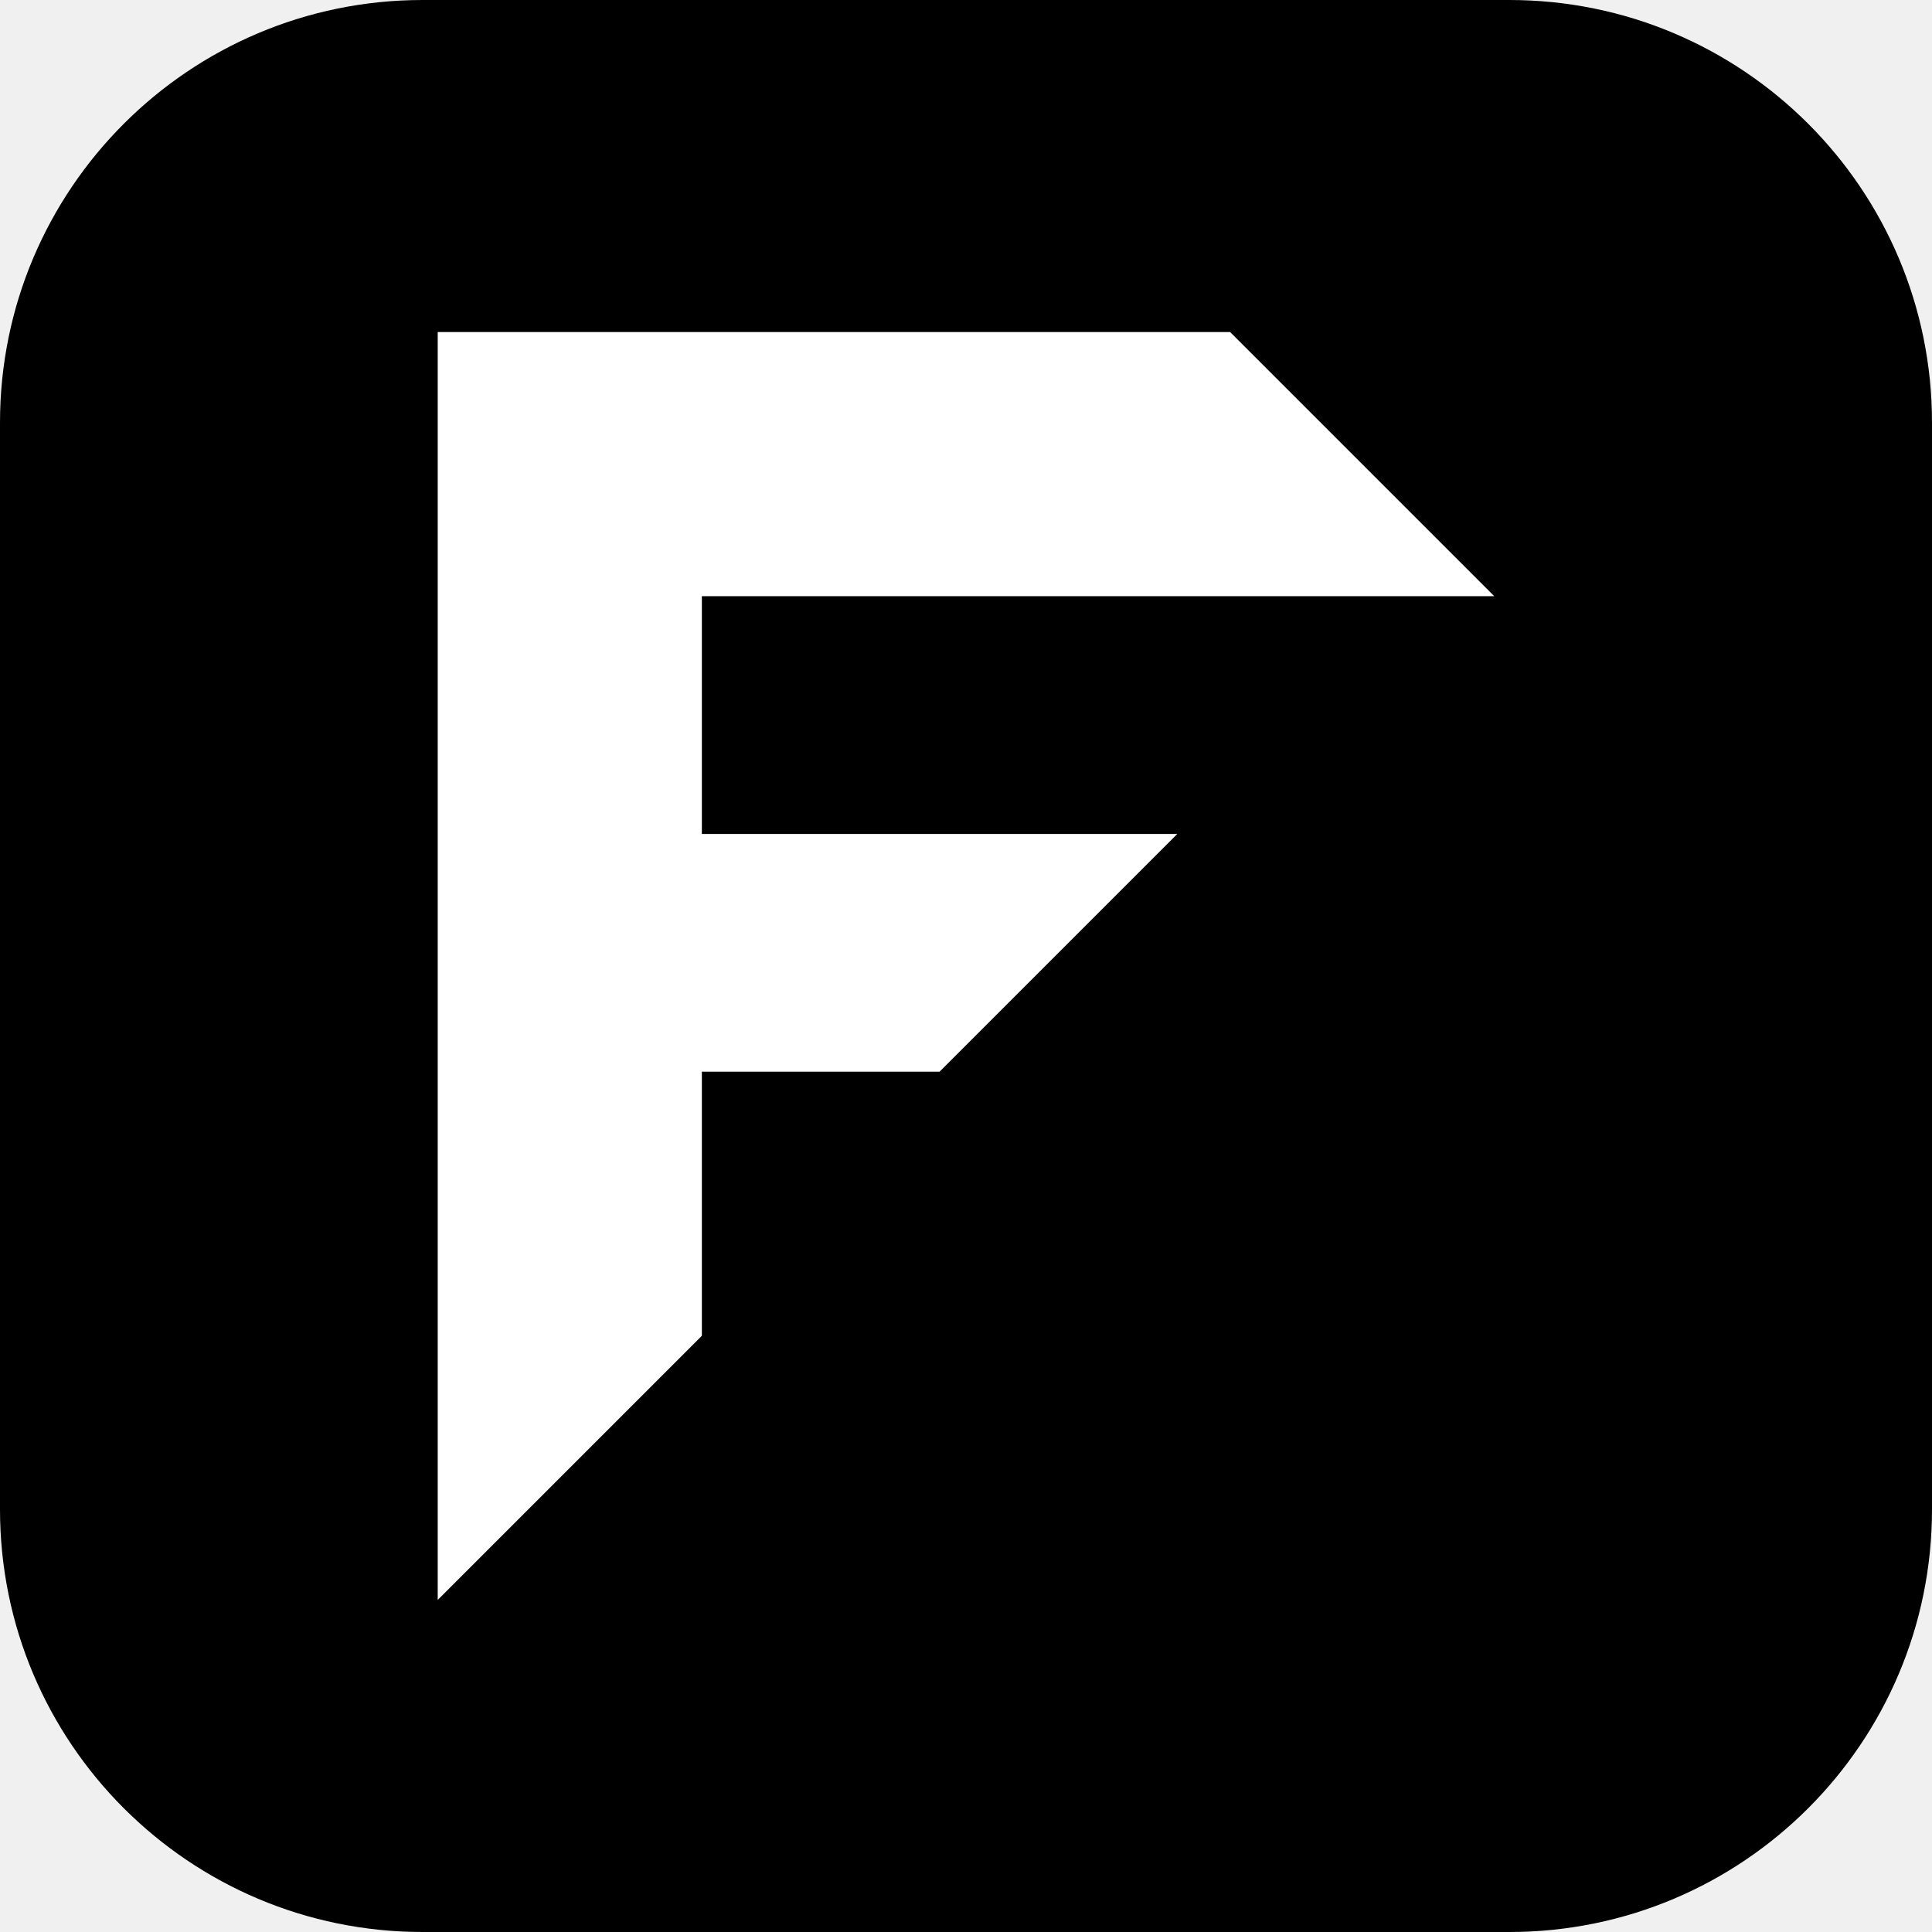
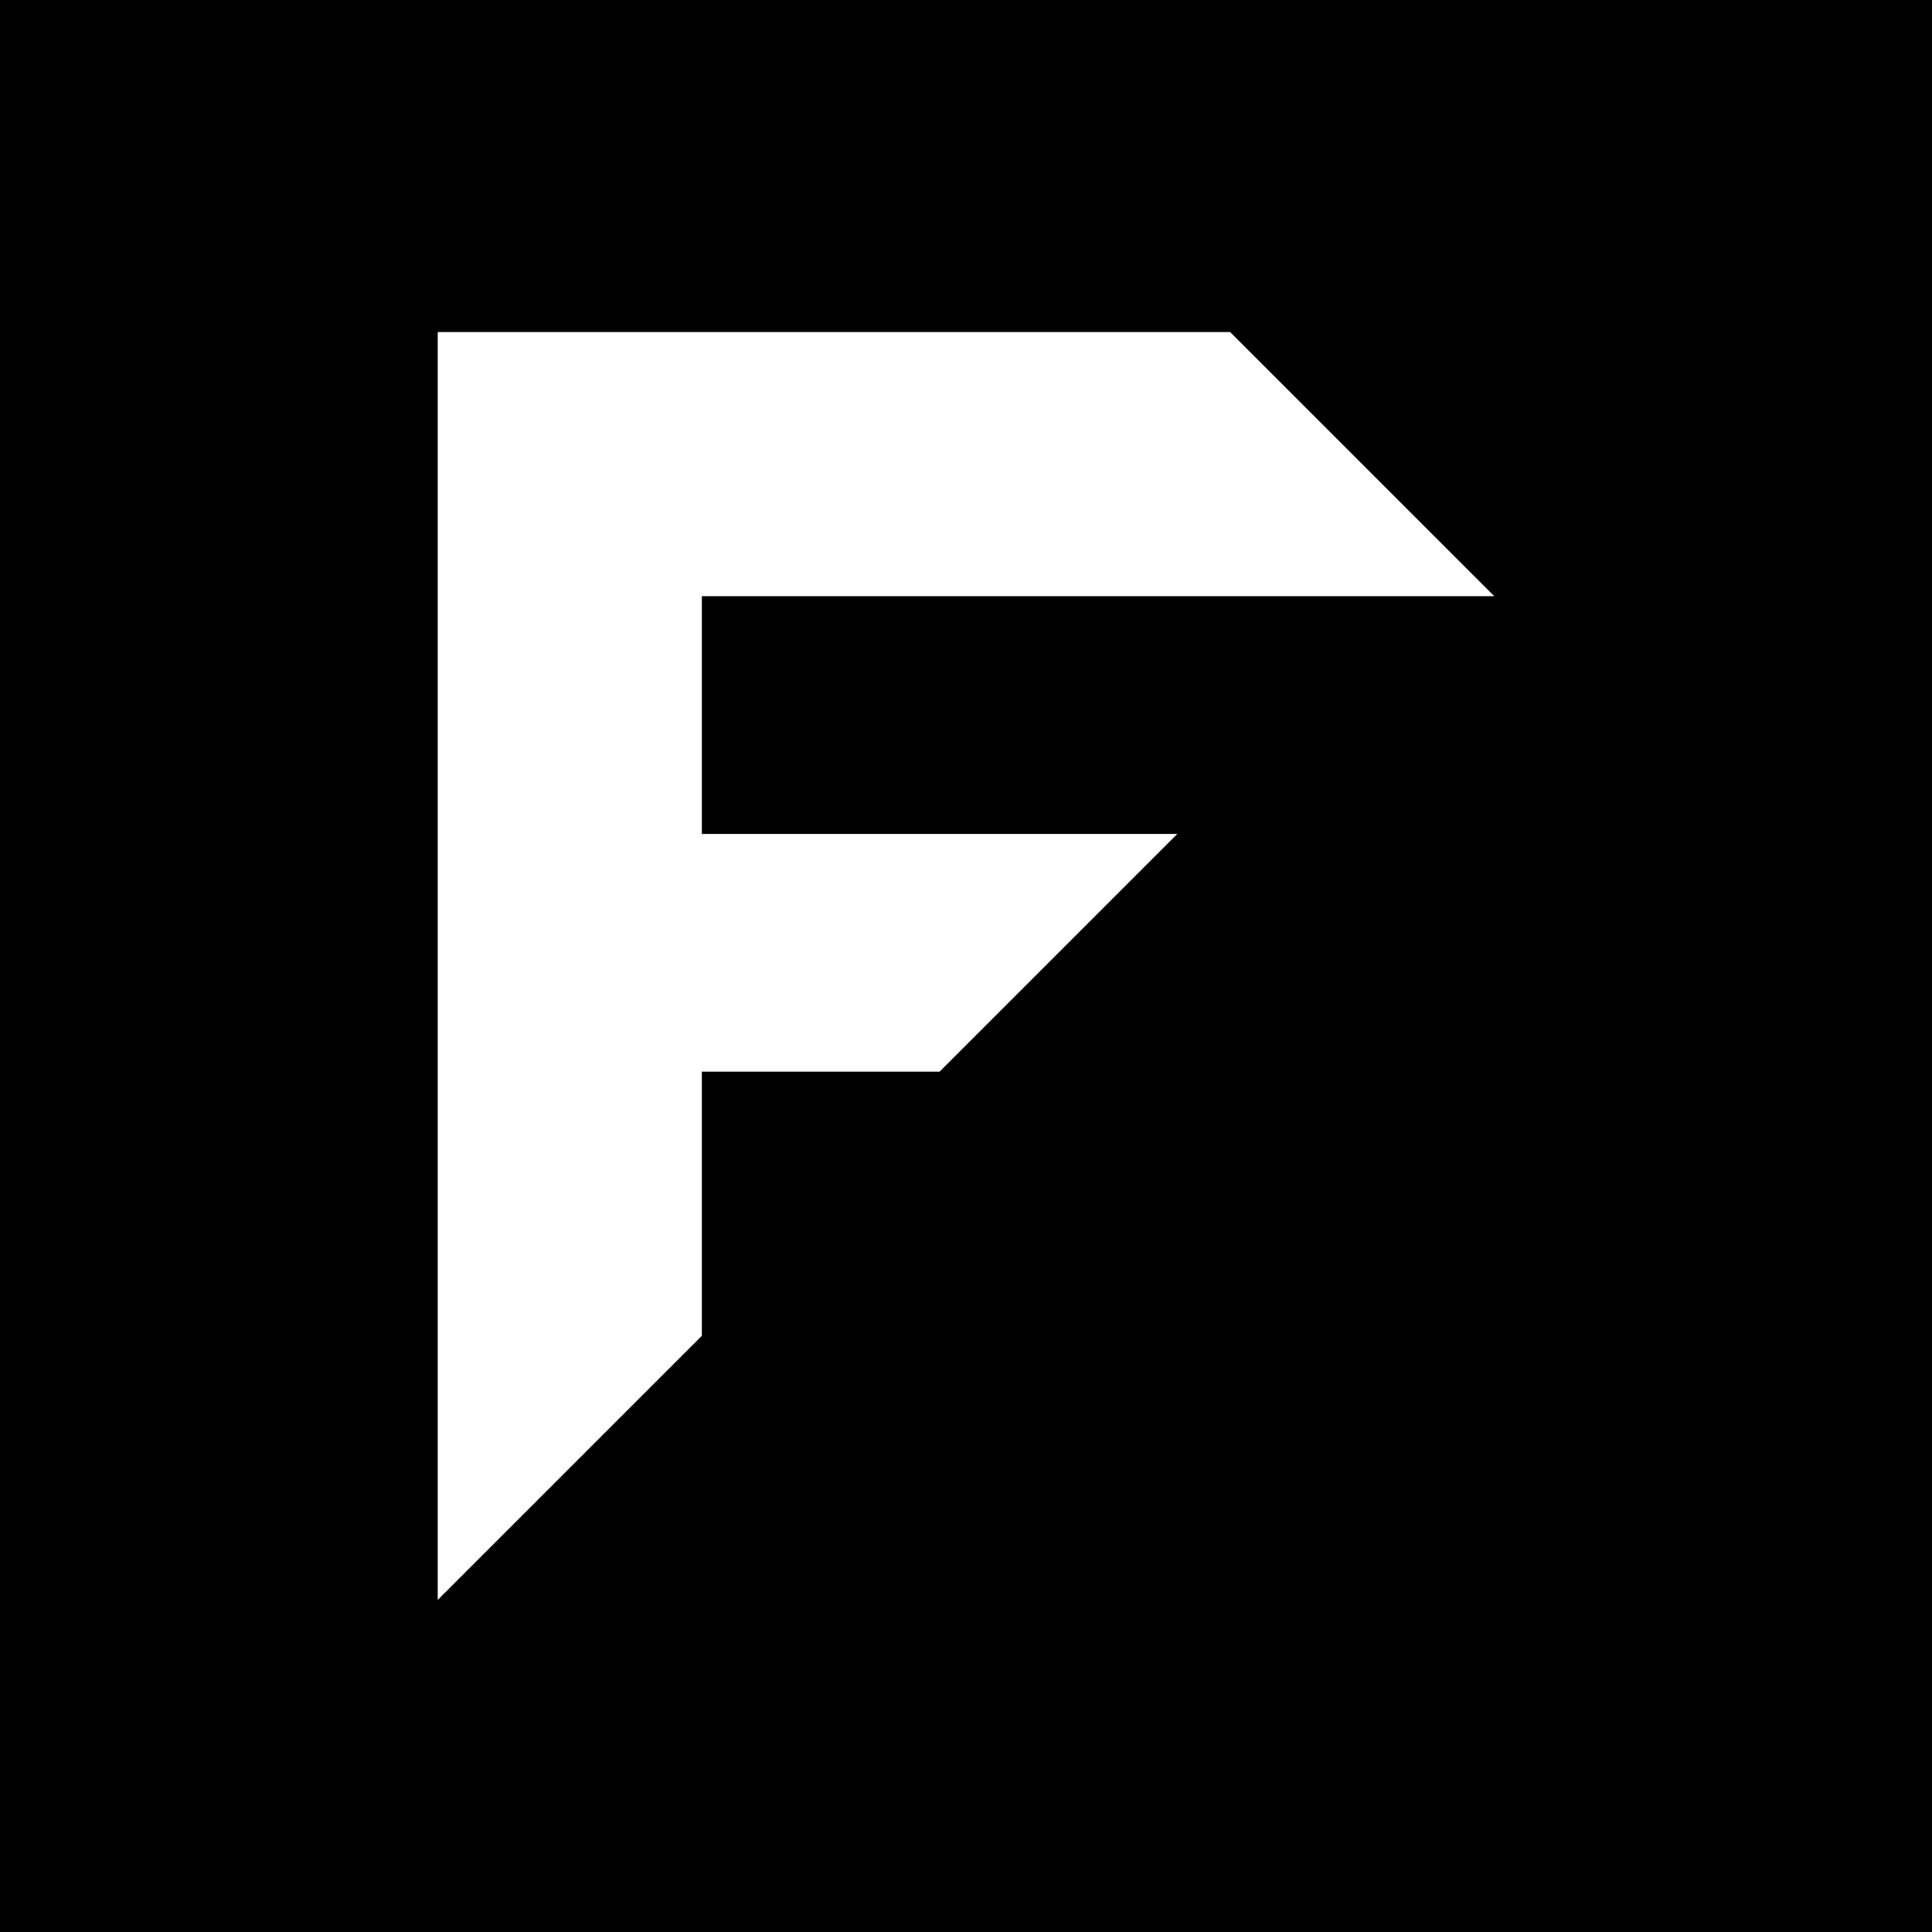
<svg xmlns="http://www.w3.org/2000/svg" viewBox="0 0 1024 1024">
-   <rect width="1024" height="1024" rx="224" ry="224" fill="#000000" />
+   <rect width="1024" height="1024" fill="#000000" />
  <g transform="translate(8 64) scale(7)">
    <path d="M32 16 L92 16 L112 36 L52 36 L52 54 L88 54 L70 72 L52 72 L52 92 L32 112 Z" fill="#ffffff" />
  </g>
</svg>
